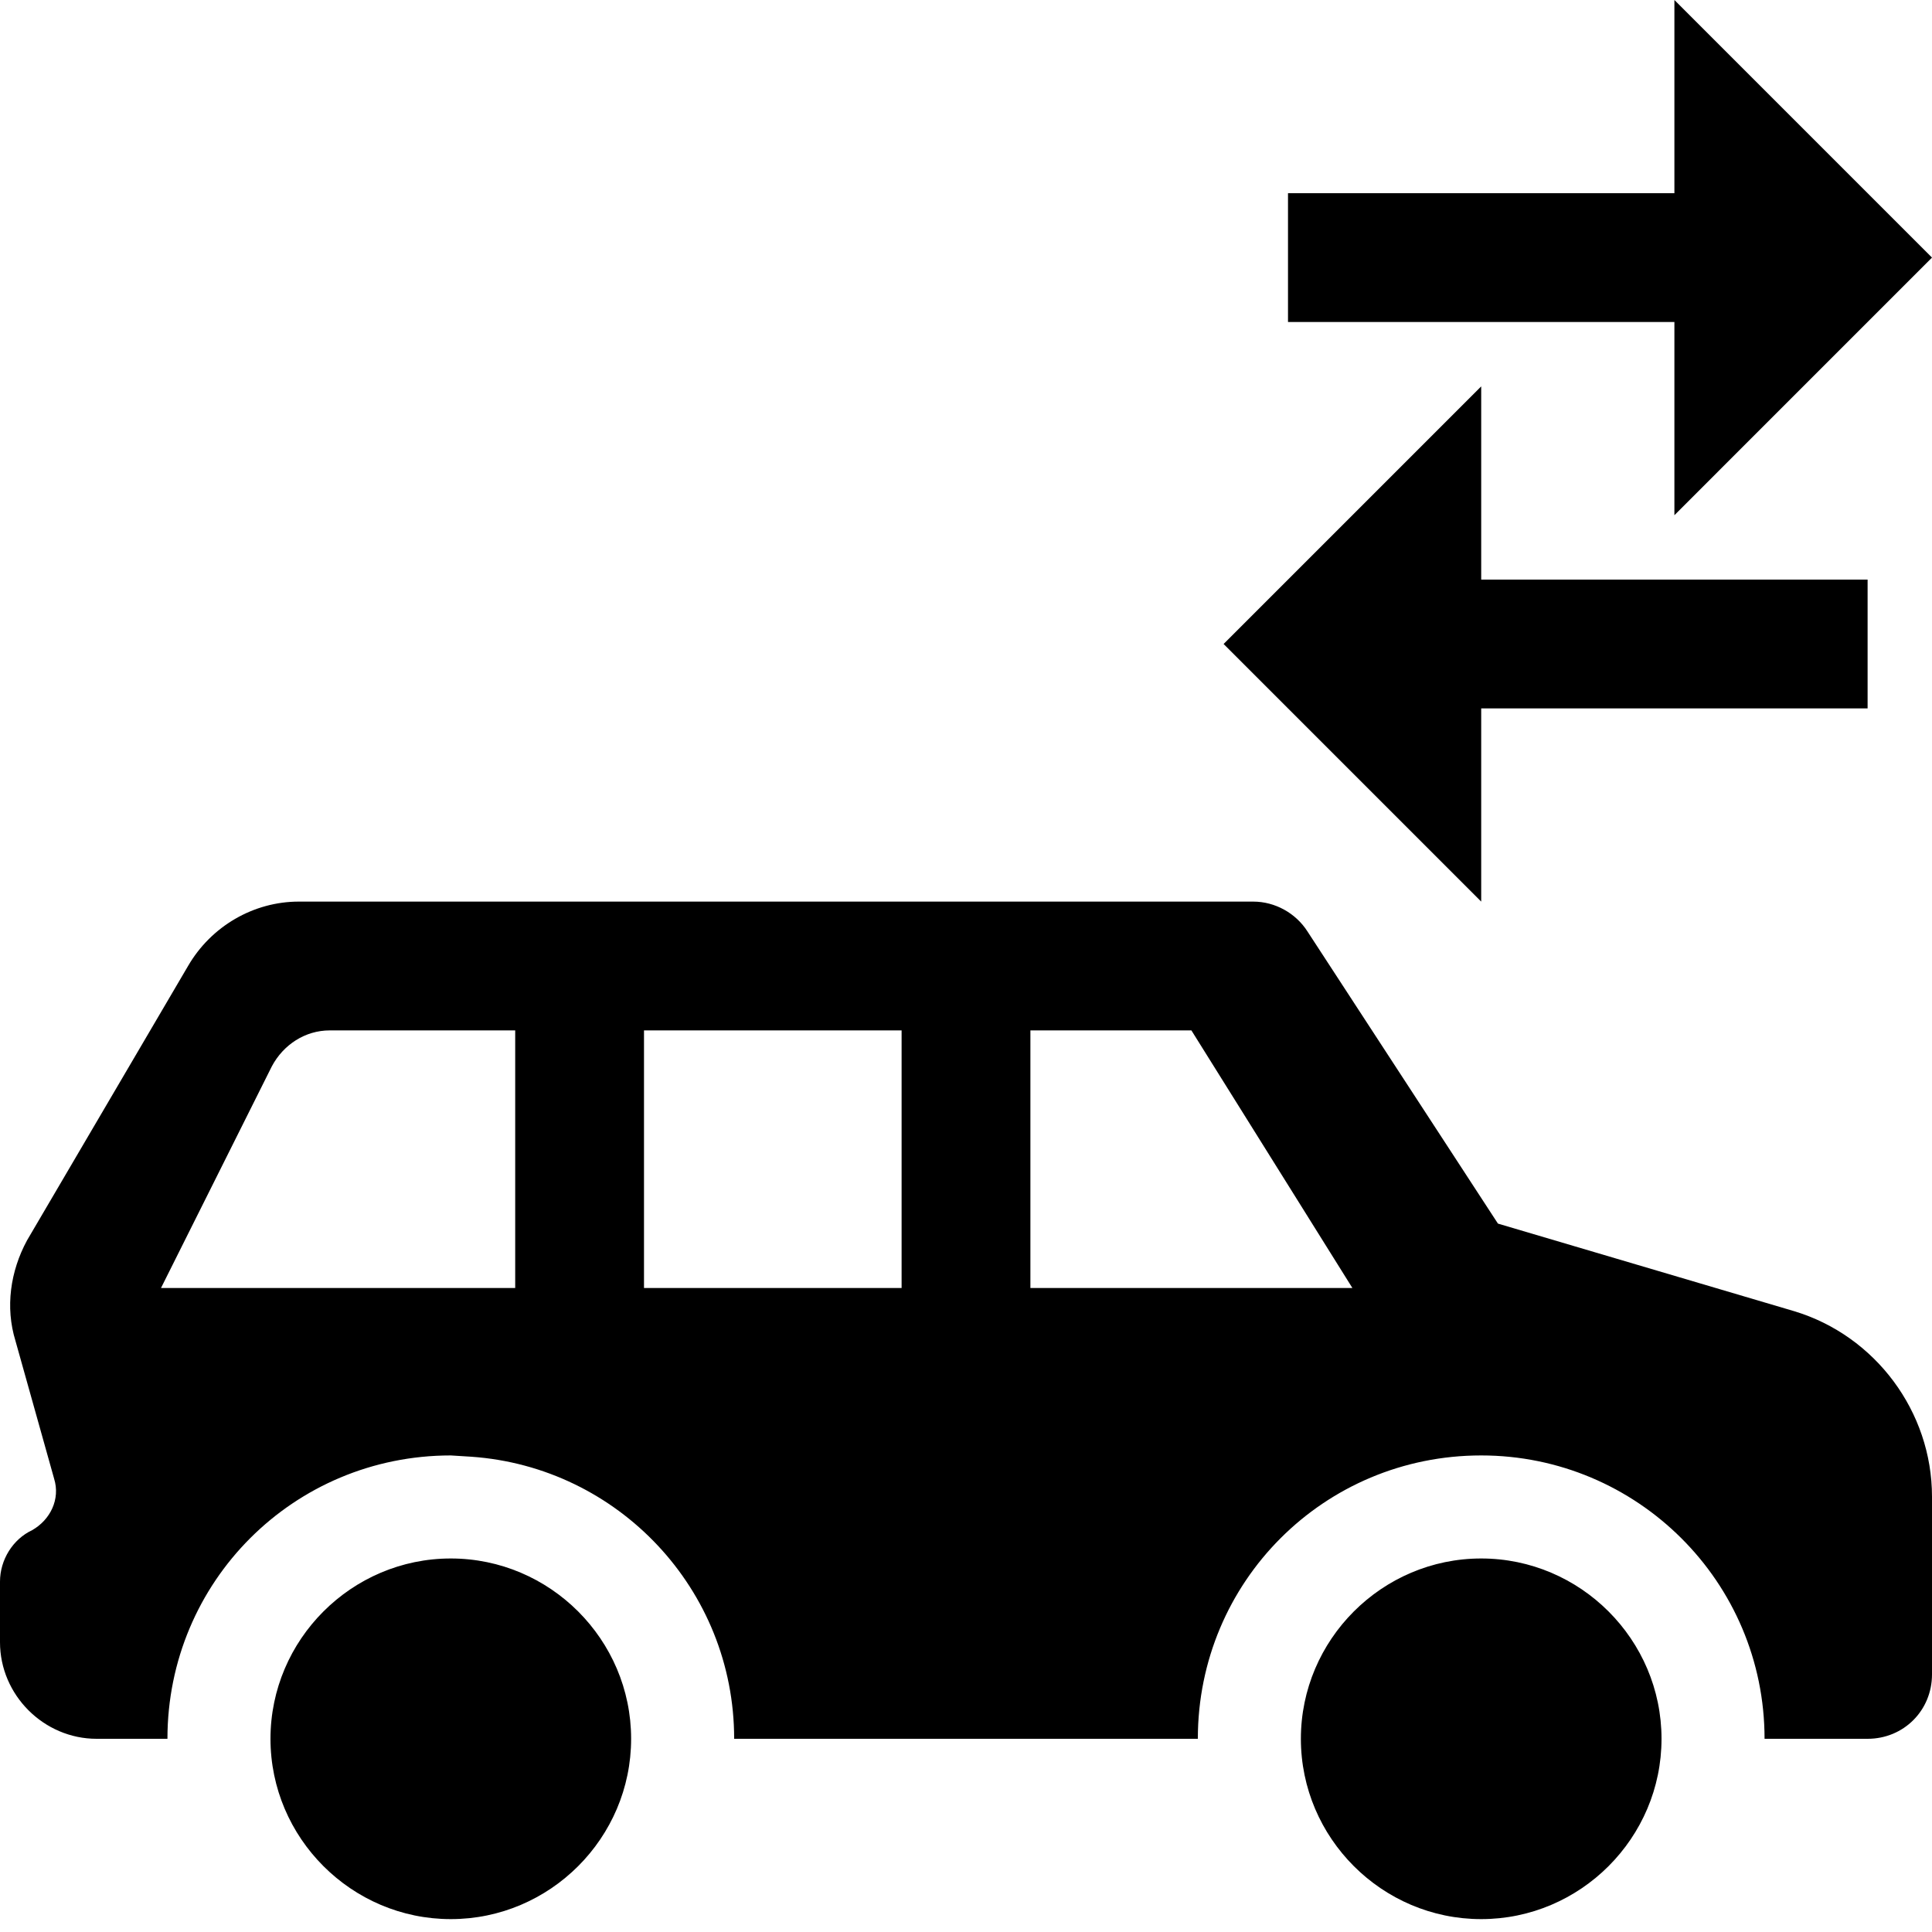
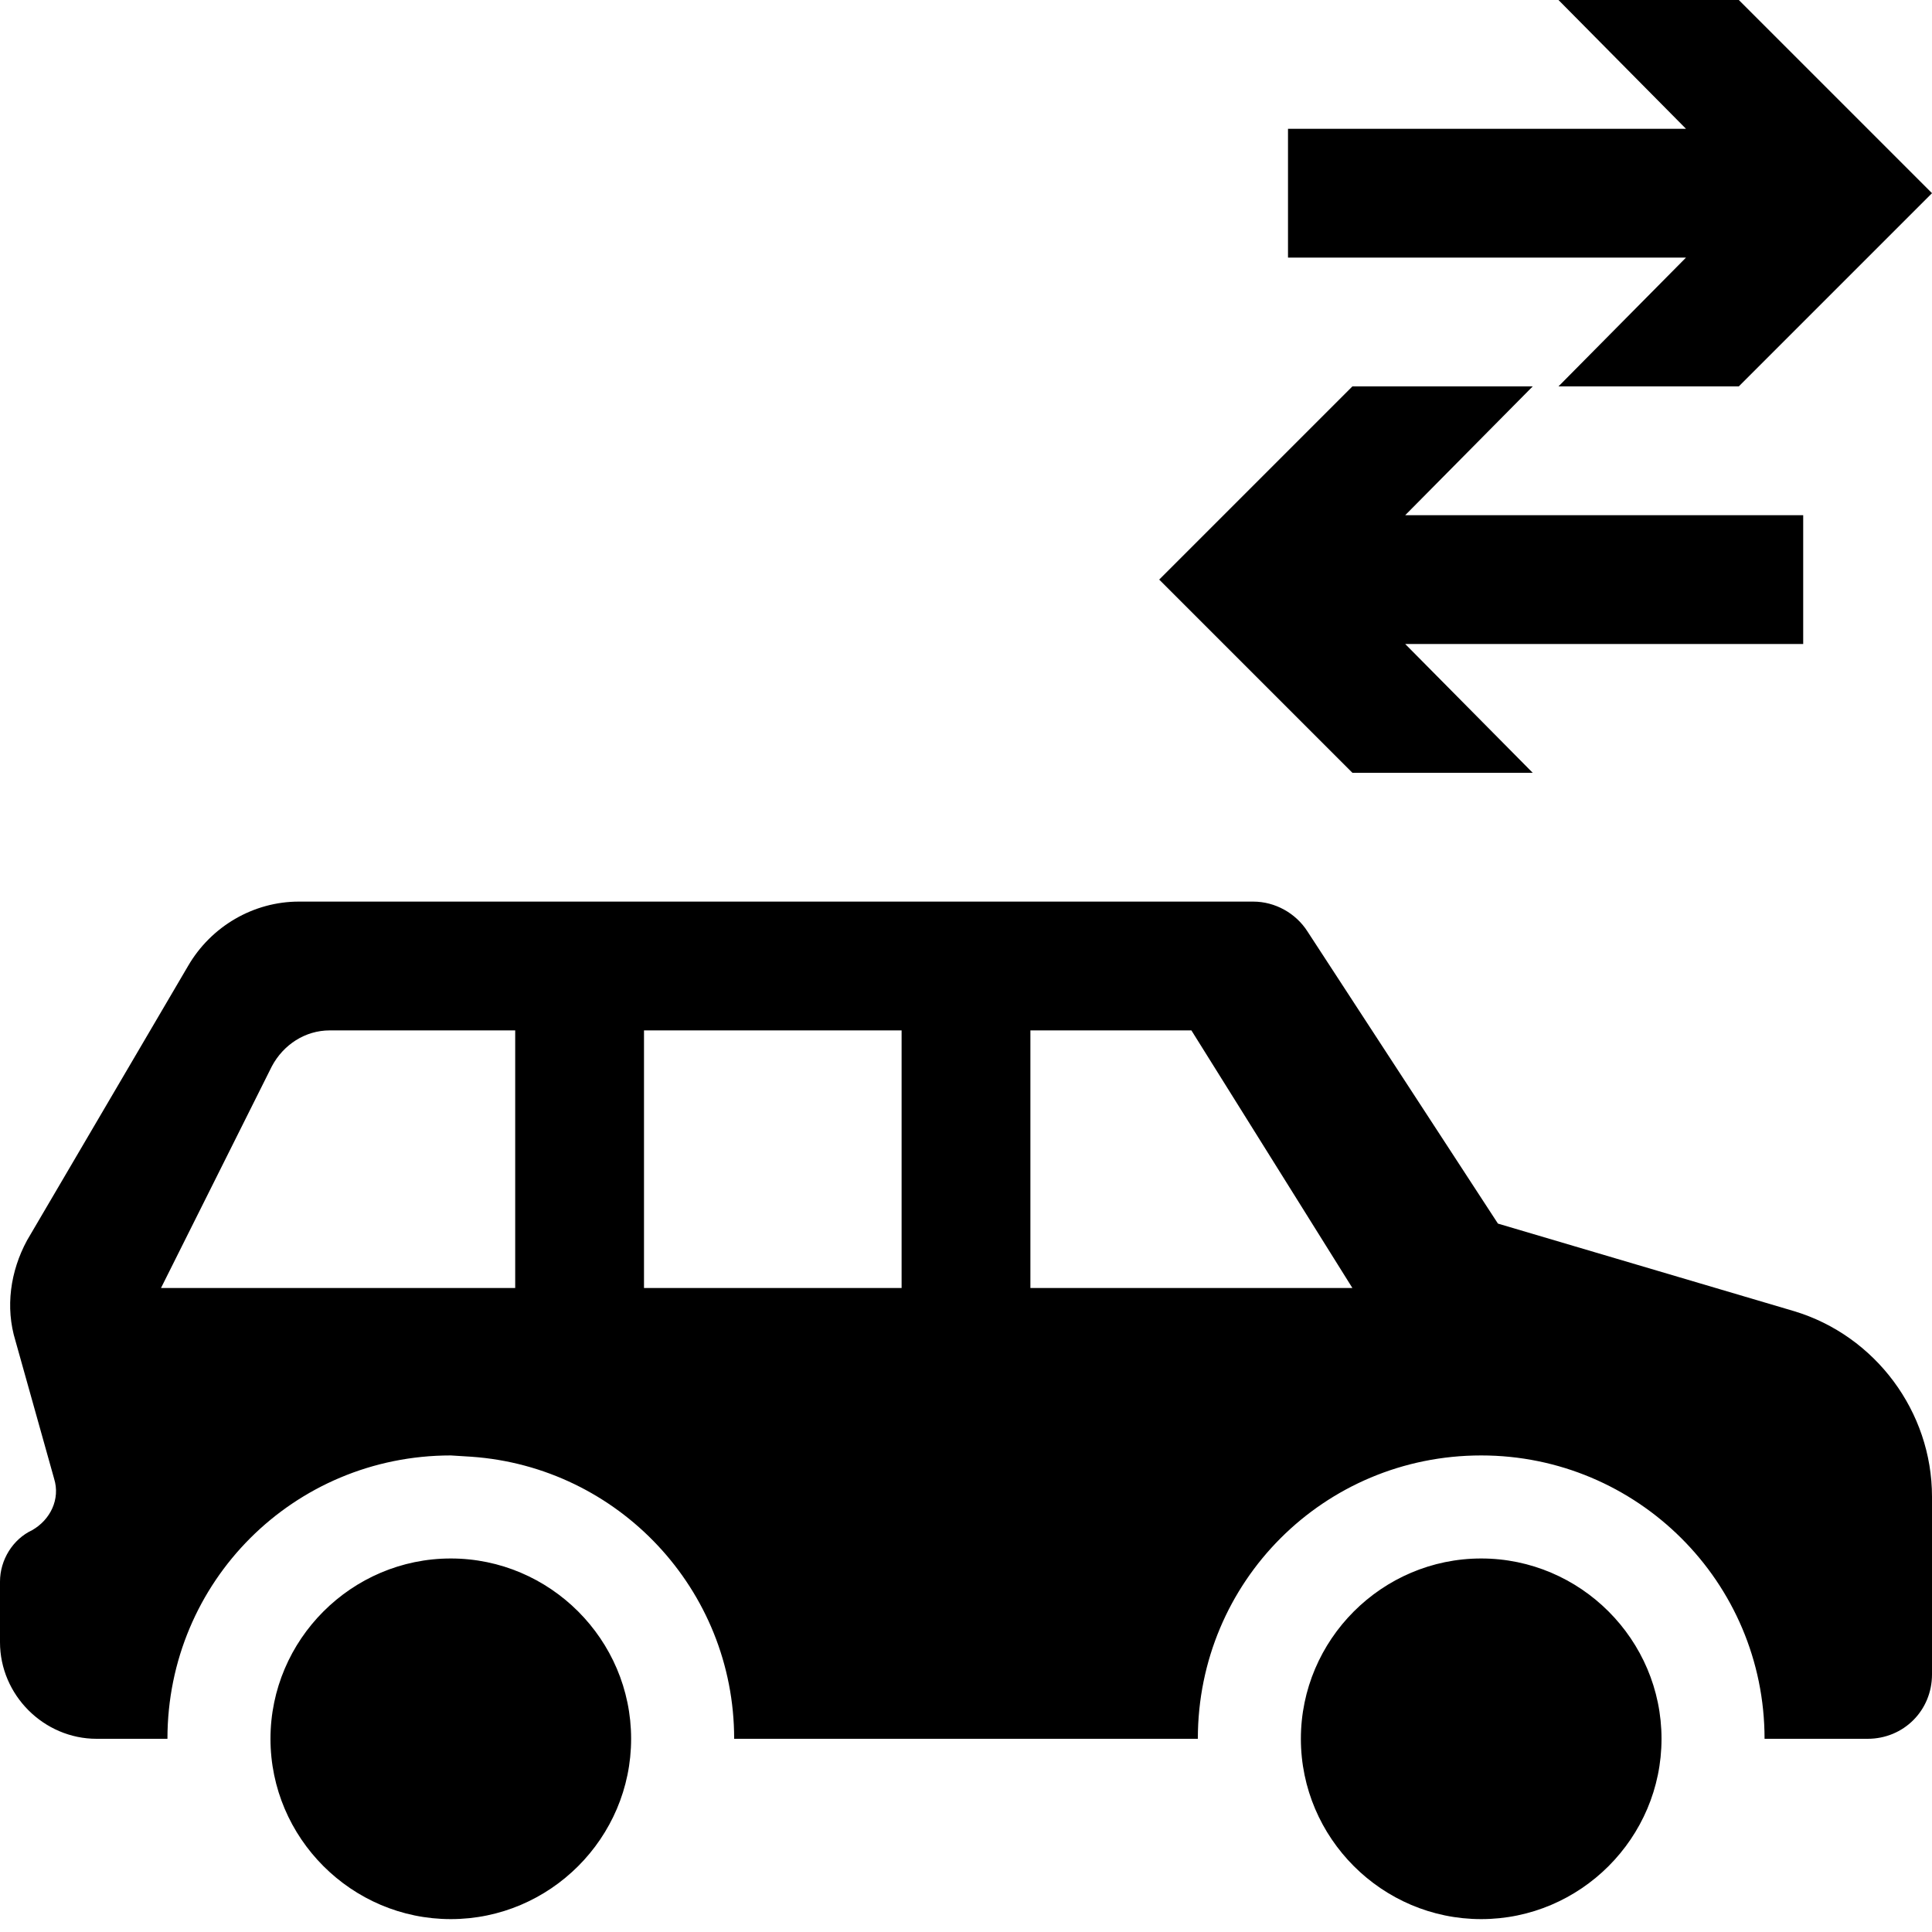
<svg xmlns="http://www.w3.org/2000/svg" viewBox="0 0 15 15">
-   <path d="M11.5 3L11.5 4.5L14.5 4.5L14.5 5.5L11.5 5.5L11.5 7L9.5 5L11.5 3ZM13 0L15 2L13 4L13 2.5L10 2.5L10 1.5L13 1.5L13 0ZM3.5 12.1C4.27 12.1 4.9 12.73 4.9 13.5C4.9 14.27 4.27 14.9 3.5 14.9C2.73 14.9 2.1 14.27 2.1 13.5C2.1 12.73 2.73 12.1 3.5 12.1ZM11.5 12.1C12.27 12.1 12.9 12.73 12.9 13.5C12.9 14.27 12.27 14.9 11.5 14.9C10.73 14.9 10.1 14.27 10.1 13.5C10.1 12.73 10.73 12.1 11.5 12.1ZM9.73 7C9.9 7 10.06 7.09 10.15 7.23L11.63 9.5L13.93 10.18C14.56 10.37 15 10.96 15 11.62L15 13C15 13.28 14.78 13.5 14.5 13.5L13.7 13.5C13.7 12.28 12.71 11.3 11.5 11.3C10.28 11.3 9.3 12.28 9.3 13.5L9.3 13.5L5.7 13.5C5.7 12.34 4.8 11.39 3.66 11.31L3.5 11.3C2.28 11.3 1.3 12.28 1.3 13.5L1.3 13.5L0.75 13.5C0.34 13.5 0 13.16 0 12.75L0 12.28C0 12.11 0.1 11.95 0.25 11.88C0.39 11.8 0.47 11.64 0.42 11.48L0.12 10.41C0.04 10.15 0.08 9.87 0.21 9.63L1.46 7.5C1.64 7.19 1.97 7 2.32 7L9.73 7ZM4 8L2.56 8C2.37 8 2.2 8.11 2.11 8.28L1.25 10L4 10L4 8ZM7 8L5 8L5 10L7 10L7 8ZM9.25 8L8 8L8 10L10.5 10L9.25 8Z" />
+   <path d="M3.5 12.1C4.27 12.1 4.9 12.73 4.9 13.5C4.9 14.27 4.27 14.9 3.5 14.9C2.73 14.9 2.1 14.27 2.1 13.5C2.1 12.73 2.73 12.1 3.5 12.1ZM11.5 12.1C12.27 12.1 12.9 12.73 12.9 13.5C12.9 14.27 12.27 14.9 11.5 14.9C10.73 14.9 10.1 14.27 10.1 13.5C10.1 12.73 10.73 12.1 11.5 12.1ZM9.73 7C9.9 7 10.06 7.09 10.15 7.23L11.63 9.5L13.93 10.18C14.56 10.37 15 10.96 15 11.62L15 13C15 13.28 14.78 13.5 14.5 13.5L13.7 13.5C13.7 12.28 12.71 11.3 11.5 11.3C10.28 11.3 9.3 12.28 9.3 13.5L9.3 13.5L5.7 13.5C5.7 12.34 4.8 11.39 3.66 11.31L3.5 11.3C2.28 11.3 1.3 12.28 1.3 13.5L1.3 13.5L0.75 13.5C0.34 13.5 0 13.16 0 12.75L0 12.28C0 12.11 0.1 11.95 0.25 11.88C0.39 11.8 0.47 11.64 0.42 11.48L0.12 10.41C0.04 10.15 0.08 9.87 0.21 9.63L1.46 7.5C1.64 7.19 1.97 7 2.32 7L9.73 7ZM4 8L2.56 8C2.37 8 2.2 8.11 2.11 8.28L1.25 10L4 10L4 8ZM7 8L5 8L5 10L7 10L7 8ZM9.25 8L8 8L8 10L10.5 10L9.25 8ZM11.9 3L10.91 4L14 4L14 5L10.91 5L11.9 6L10.5 6L9 4.5L10.5 3L11.9 3ZM13.5 0L15 1.5L13.5 3L12.1 3L13.09 2L10 2L10 1L13.09 1L12.1 0L13.5 0Z" />
</svg>
